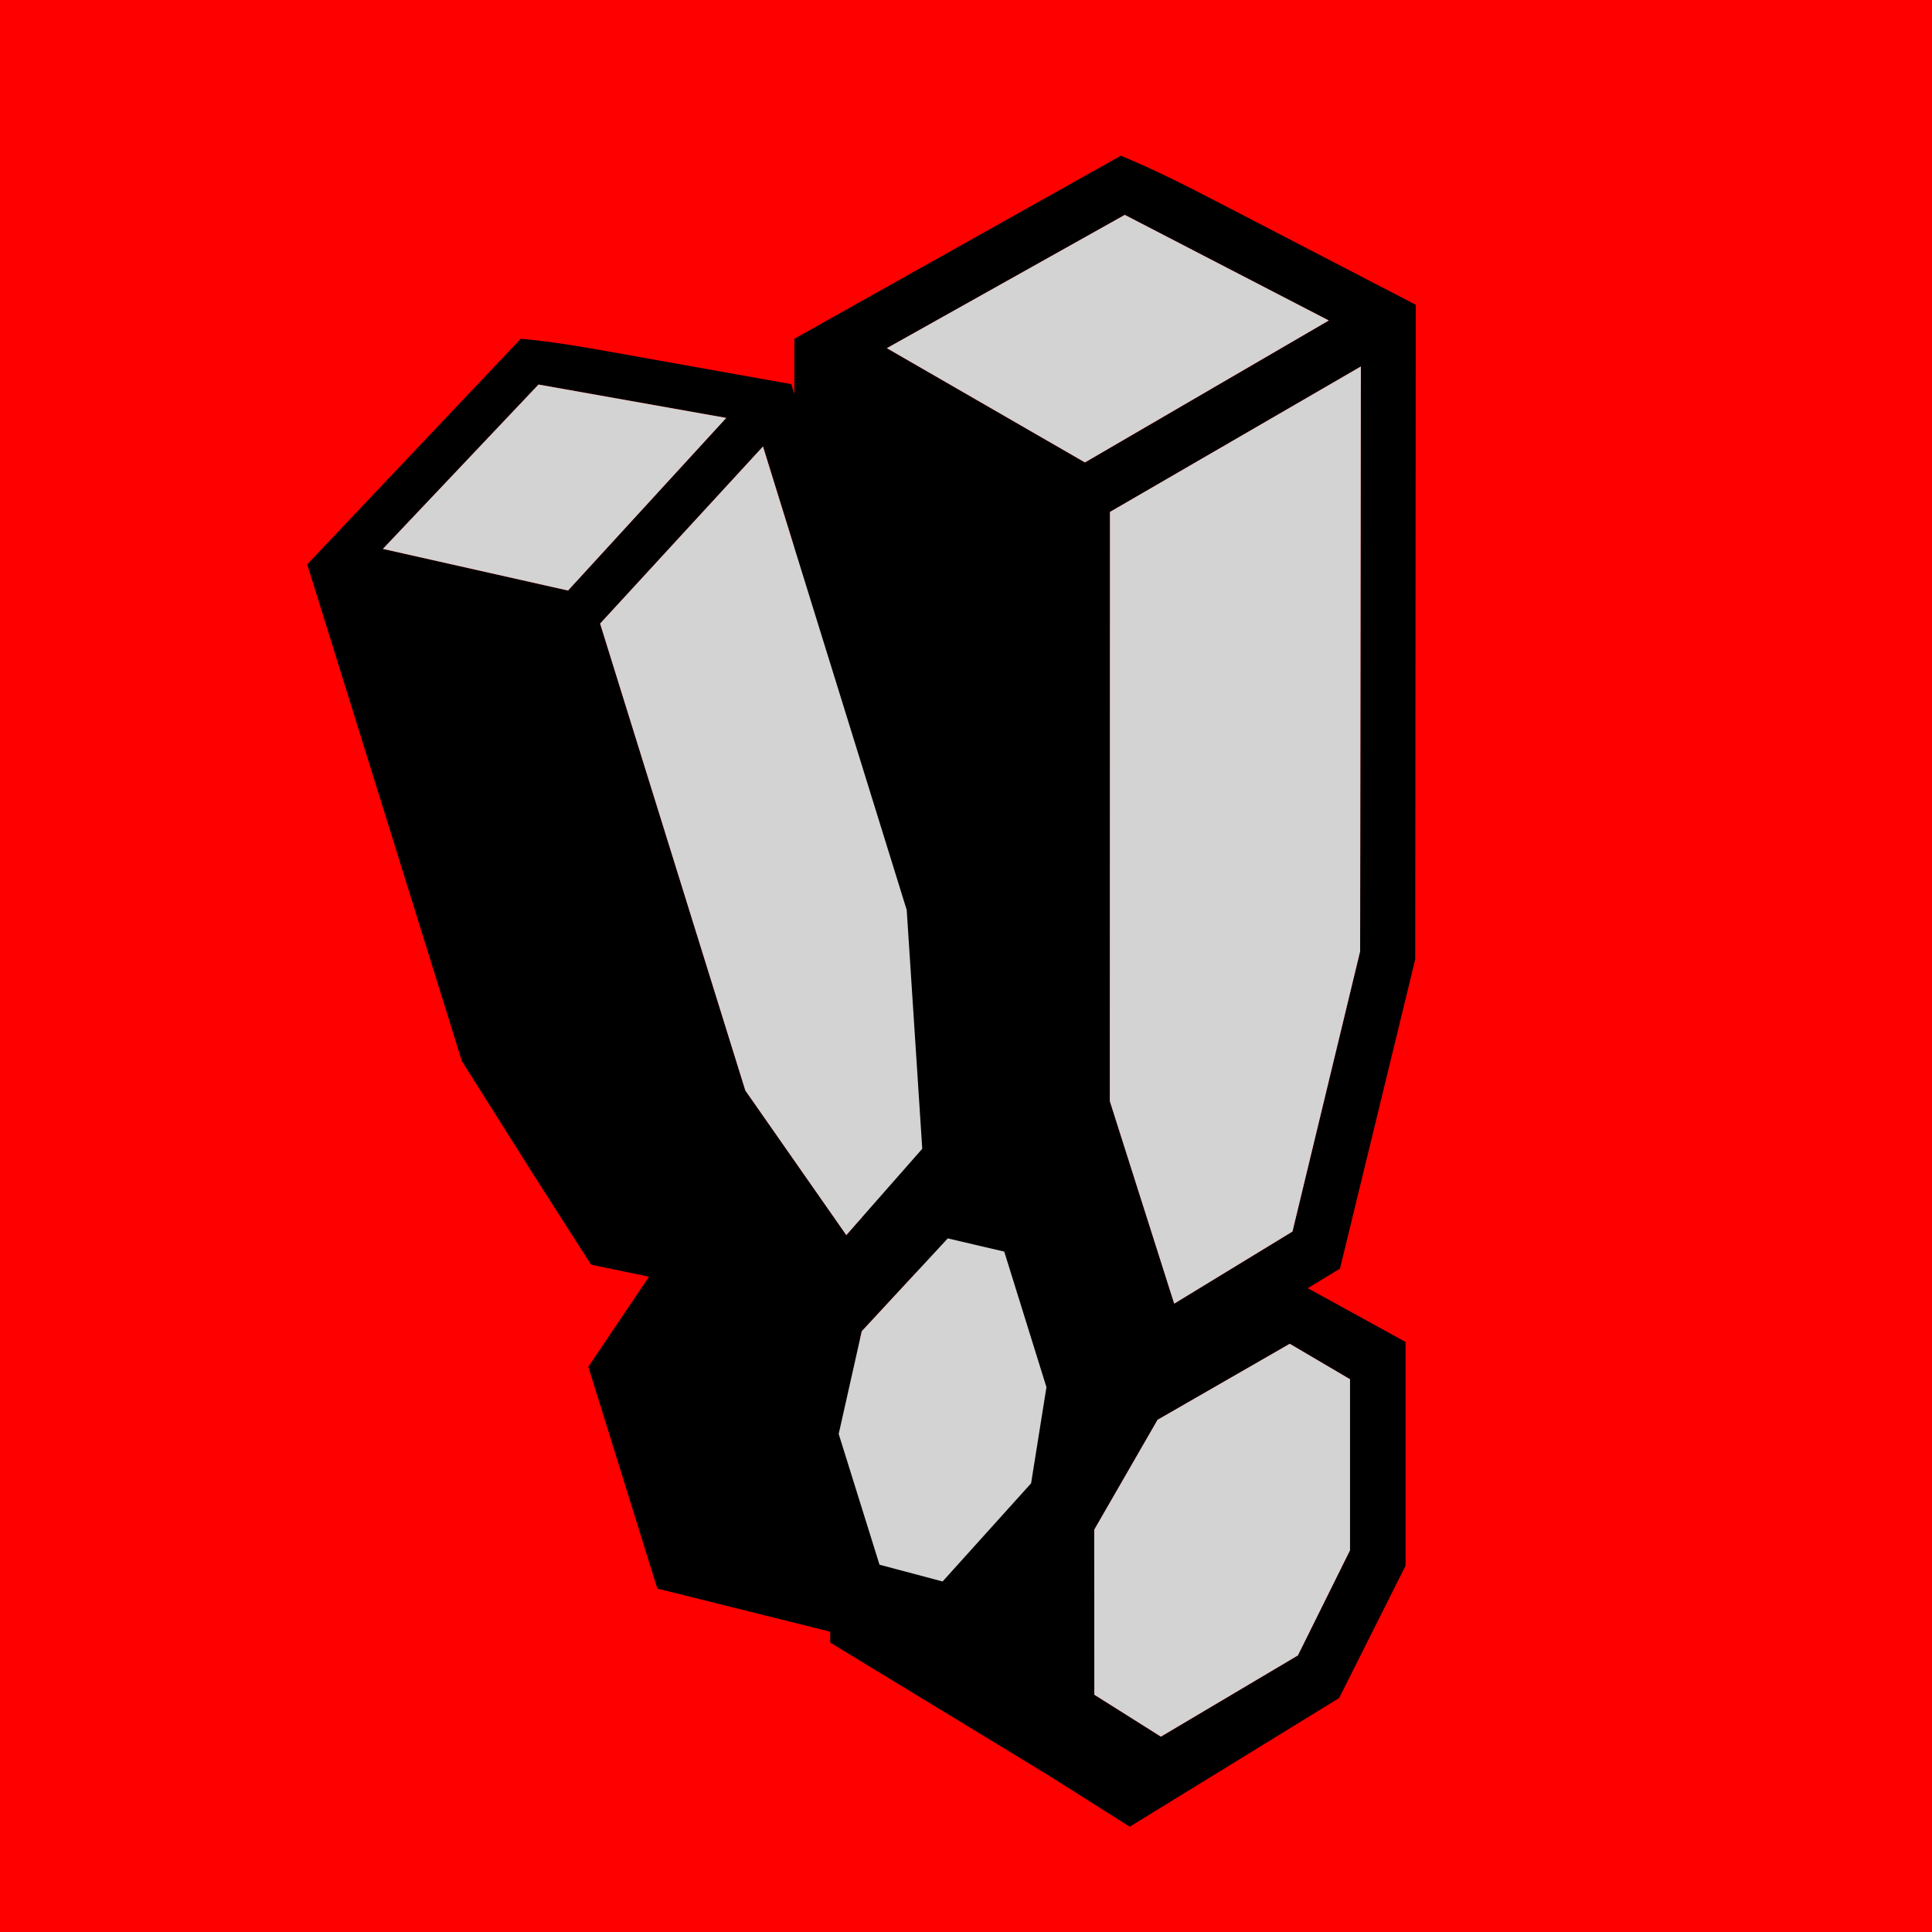
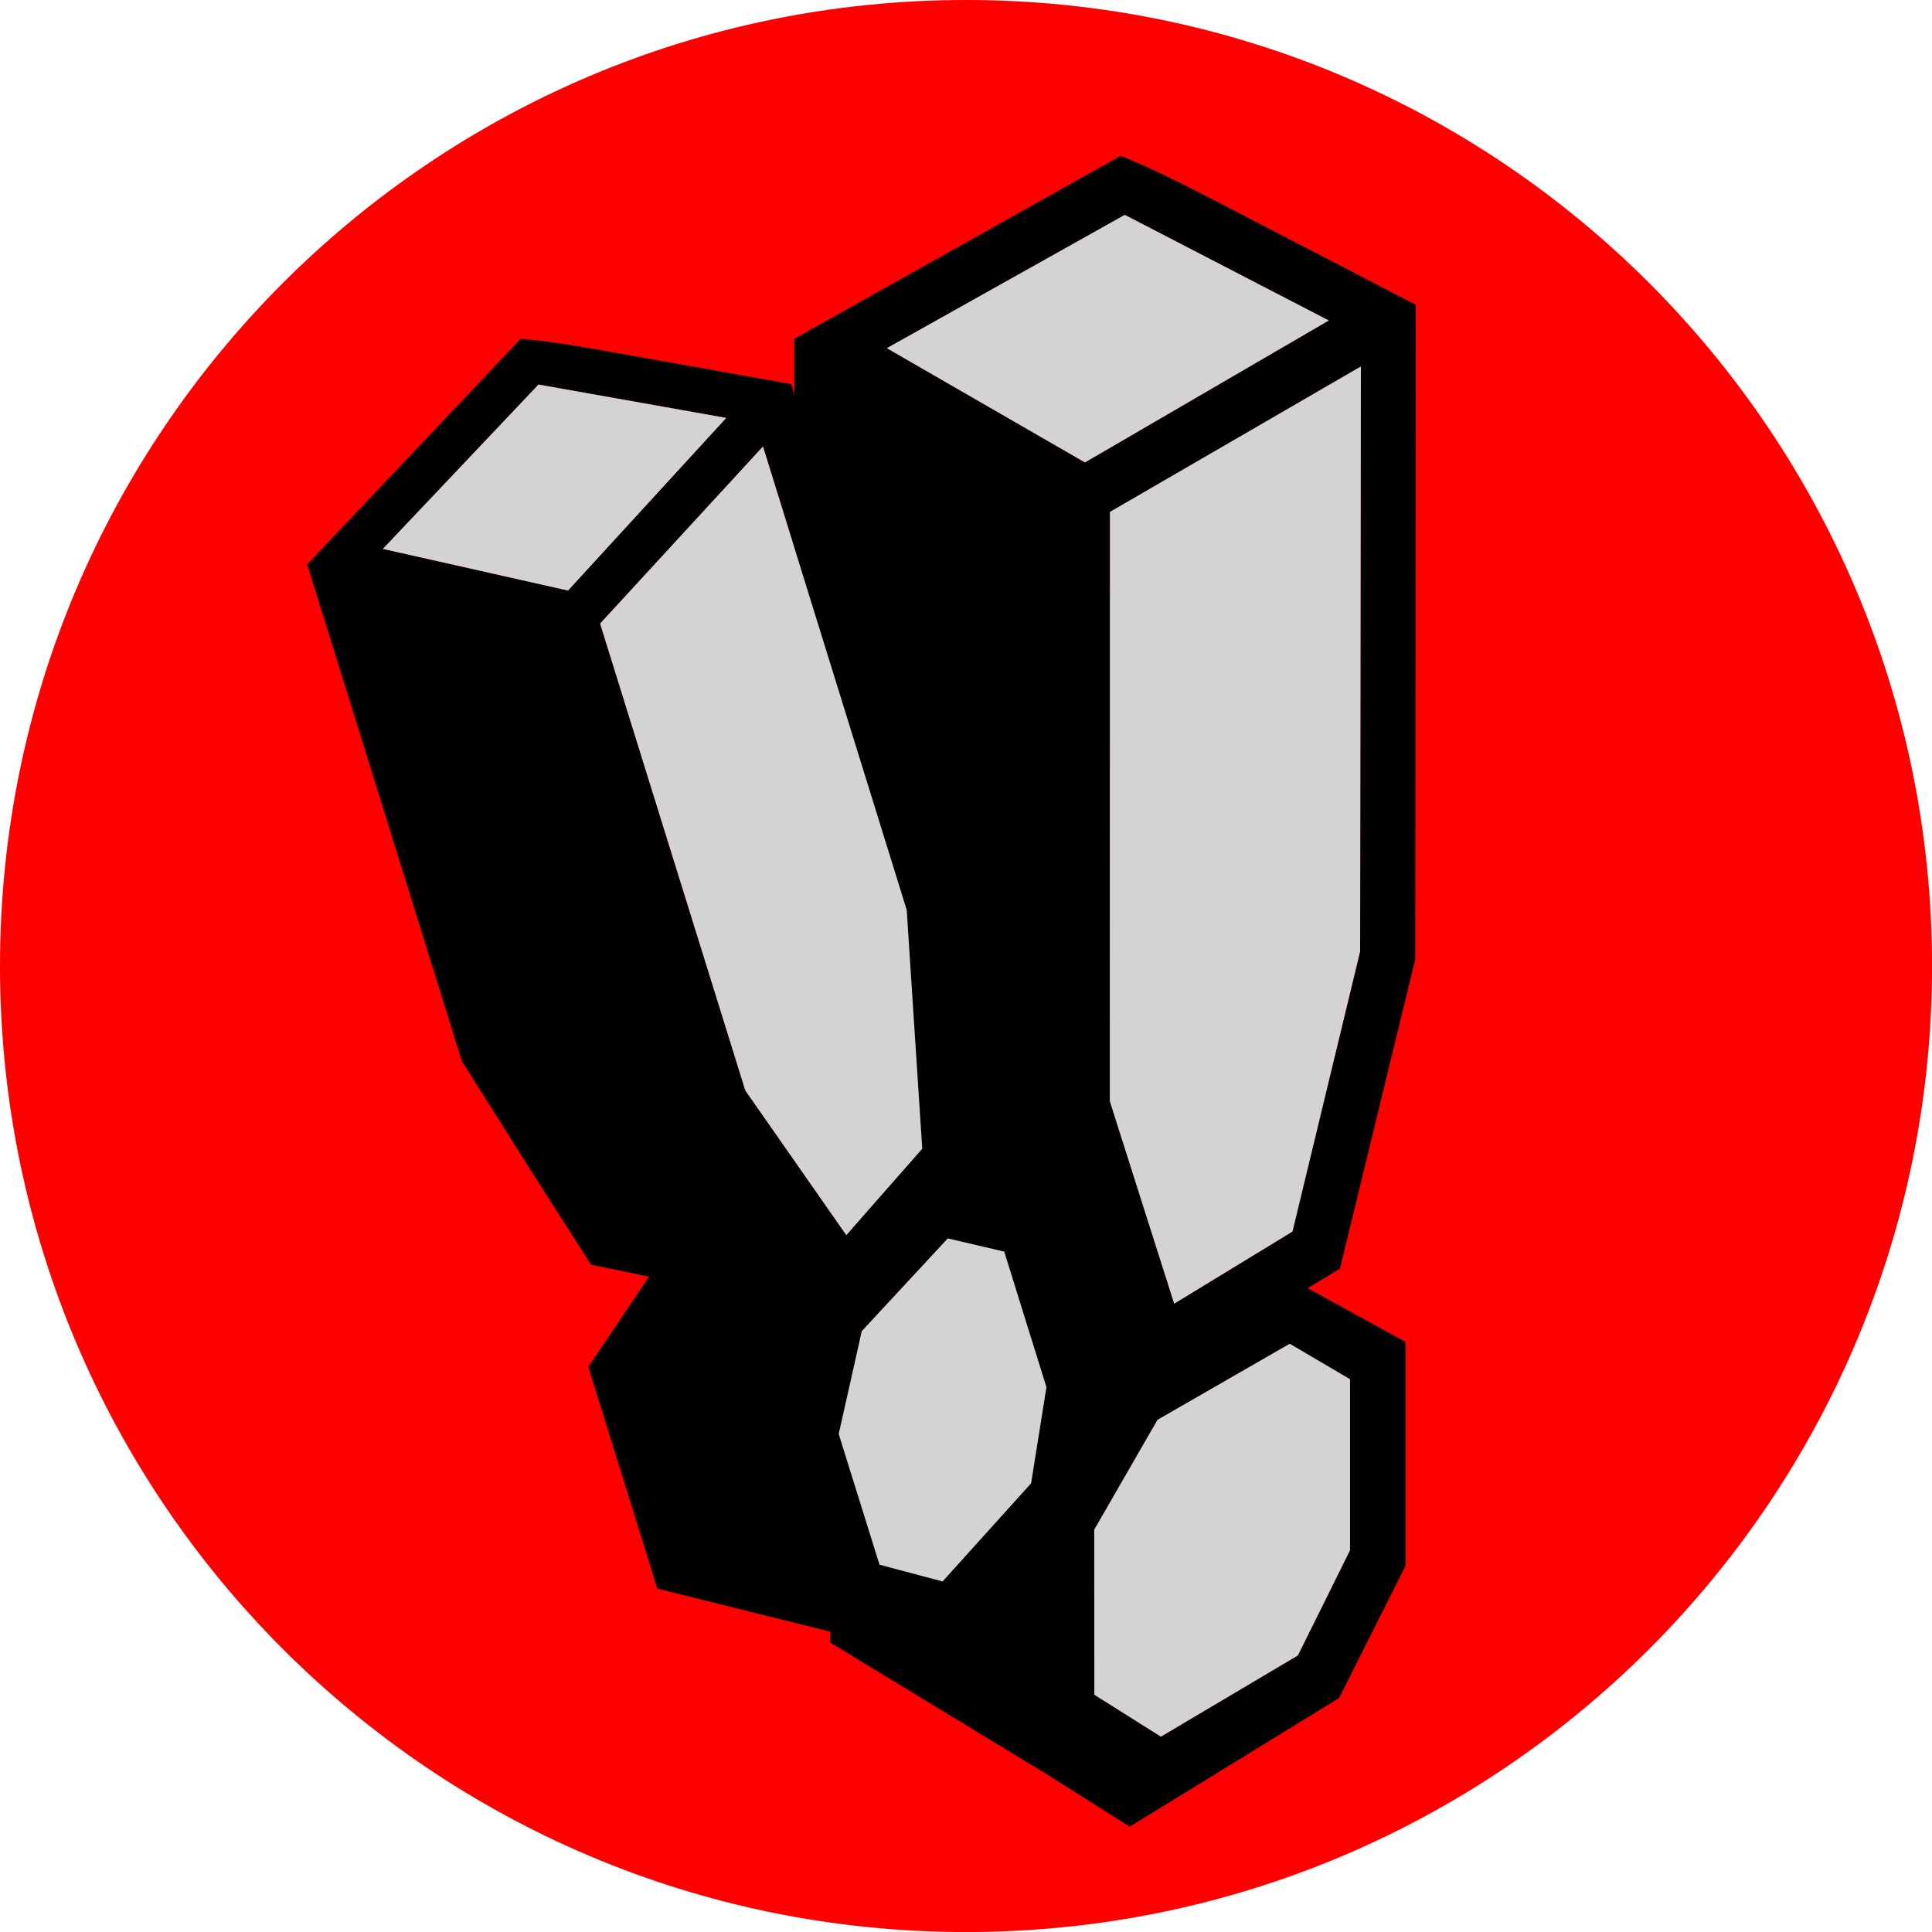
<svg xmlns="http://www.w3.org/2000/svg" id="Layer_2" data-name="Layer 2" viewBox="0 0 418.01 418.01" width="418.01" height="418.01">
  <defs>
    <style>
      .cls-1 {
        fill: red;
      }

      .cls-2 {
        fill: #d3d3d3;
      }
    </style>
  </defs>
  <g id="Layer_1-2" data-name="Layer 1">
-     <rect class="cls-1" x="0" y="0" width="418.01" height="418.01" />
+     <circle class="cls-1" cx="209.01" cy="209.01" r="209.01" />
    <g>
      <path d="M289.72,367.4l-45.29,27.83-17.83-11.27-46.98-28.57v-60.55s22.1-17.73,22.1-17.73l-13.48-7.48-7.13-26.03-9.25-34.63V73.3s70.65-39.61,70.65-39.61c7.43,3.07,14.49,6.66,21.76,10.44l42.05,21.81-.12,141.63-16.28,66.91-6.97,4.23,21.16,11.64v48.41s-14.38,28.64-14.38,28.64ZM287.5,69.34l-44.14-22.85-51.48,28.85,42.86,24.72,52.76-30.71ZM254.05,282.06l25.59-15.6,14.64-60.64.16-126.53-54.28,31.47-.03,127.48,13.93,43.82ZM280.81,358.17l11.28-22.74v-37.01s-13.04-7.67-13.04-7.67l-28.6,16.45-13.7,23.78.02,35.7,14.41,9.07,29.64-17.58Z" />
      <polygon class="cls-2" points="254.05 282.06 240.12 238.24 240.15 110.76 294.44 79.29 294.28 205.82 279.64 266.46 254.05 282.06" />
      <polygon class="cls-2" points="287.5 69.34 234.74 100.05 191.88 75.33 243.36 46.49 287.5 69.34" />
      <g>
        <path d="M232.43,326.05l-29.02,33.23-16.91-4.53-44.28-11.04-14.93-47.98,13.13-19.5-12.53-2.6-12.07-18.86-15.88-25.16-33.47-107.5,46.21-48.82c6.64.6,13.12,1.7,19.82,2.91l38.7,6.91,34.85,112.26,3.61,57.03-4.48,5.07,19.64,4,11.94,38.36-4.32,26.24ZM157.13,90.42l-40.62-7.22-33.67,35.56,40.06,9.01,34.23-37.35ZM183.11,267.23l16.43-18.68-3.36-51.66-31.09-100.3-35.25,38.33,31.42,101.02,21.85,31.29ZM223.09,320.93l3.32-20.8-9.13-29.33-12.23-2.86-18.61,20.09-4.99,22.23,8.82,28.28,13.65,3.64,19.15-21.24Z" />
        <polygon class="cls-2" points="183.11 267.23 161.26 235.94 129.84 134.92 165.08 96.6 196.18 196.89 199.54 248.55 183.11 267.23" />
        <polygon class="cls-2" points="157.13 90.42 122.9 127.77 82.84 118.76 116.51 83.2 157.13 90.42" />
        <polygon class="cls-2" points="223.09 320.93 203.94 342.17 190.29 338.54 181.46 310.25 186.45 288.03 205.06 267.94 217.28 270.8 226.41 300.13 223.09 320.93" />
      </g>
      <polygon class="cls-2" points="280.81 358.17 251.17 375.74 236.77 366.67 236.75 330.97 250.45 307.19 279.05 290.74 292.09 298.41 292.09 335.42 280.81 358.17" />
    </g>
  </g>
</svg>
